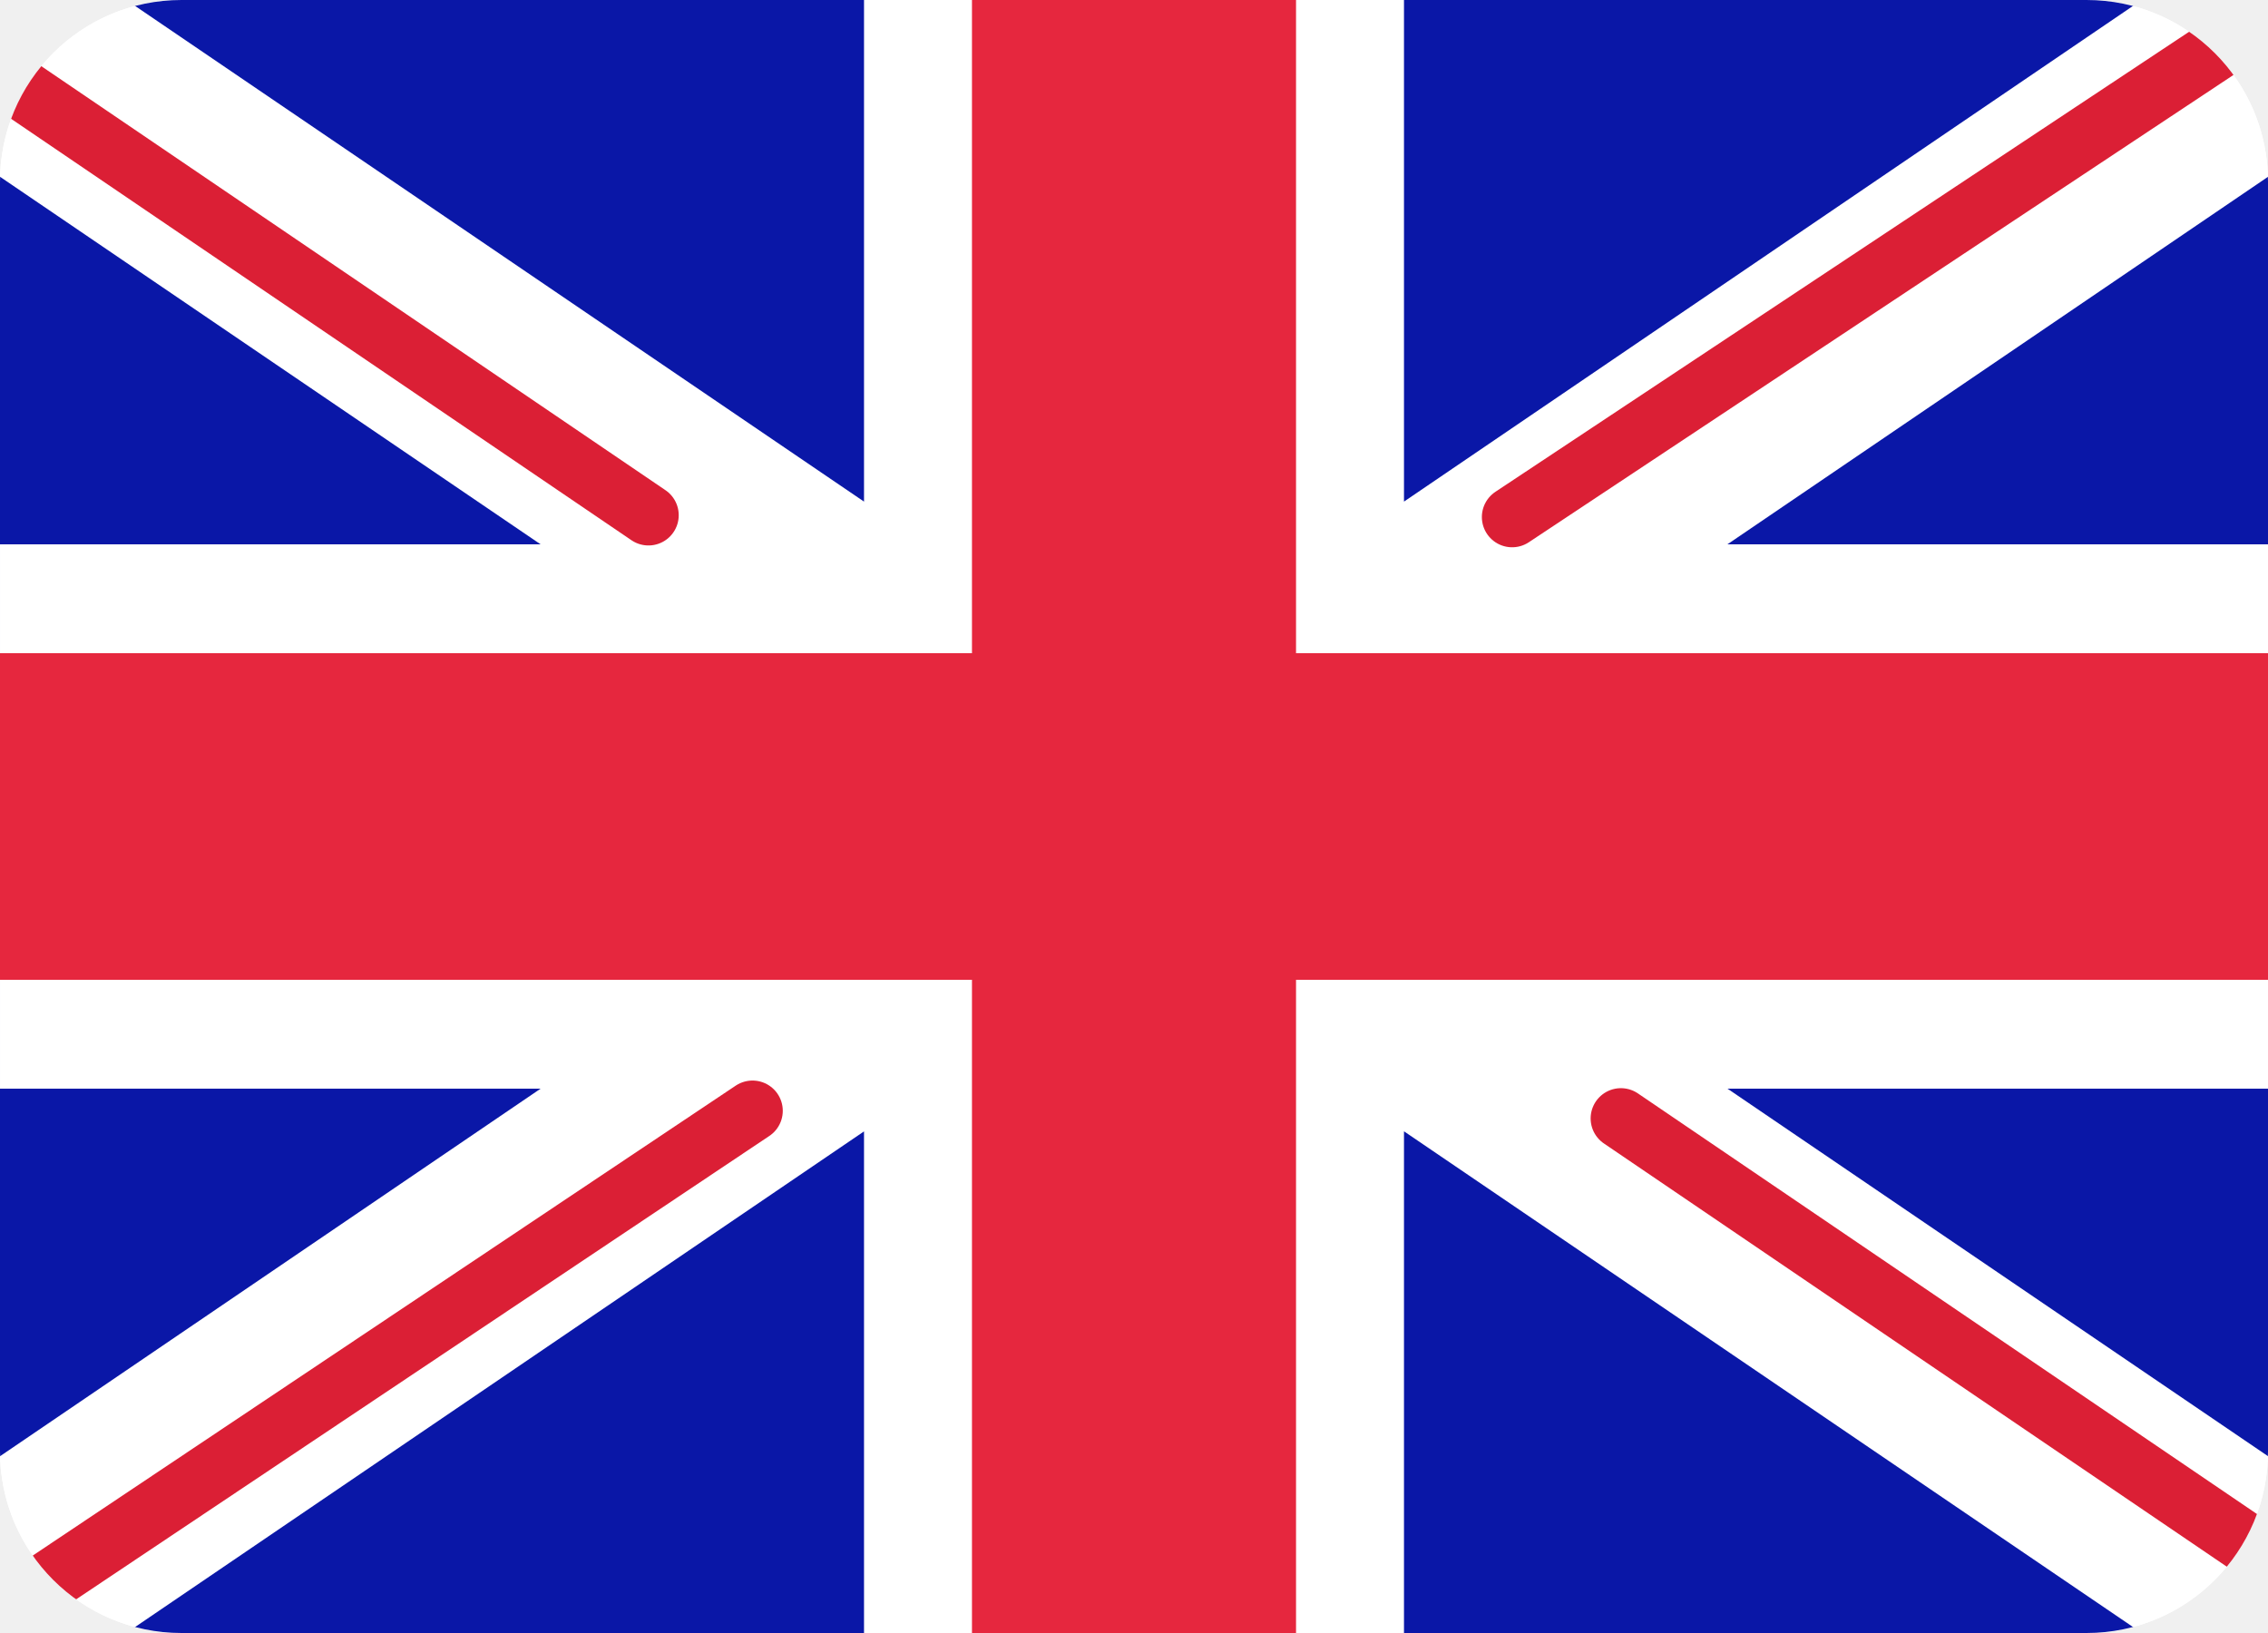
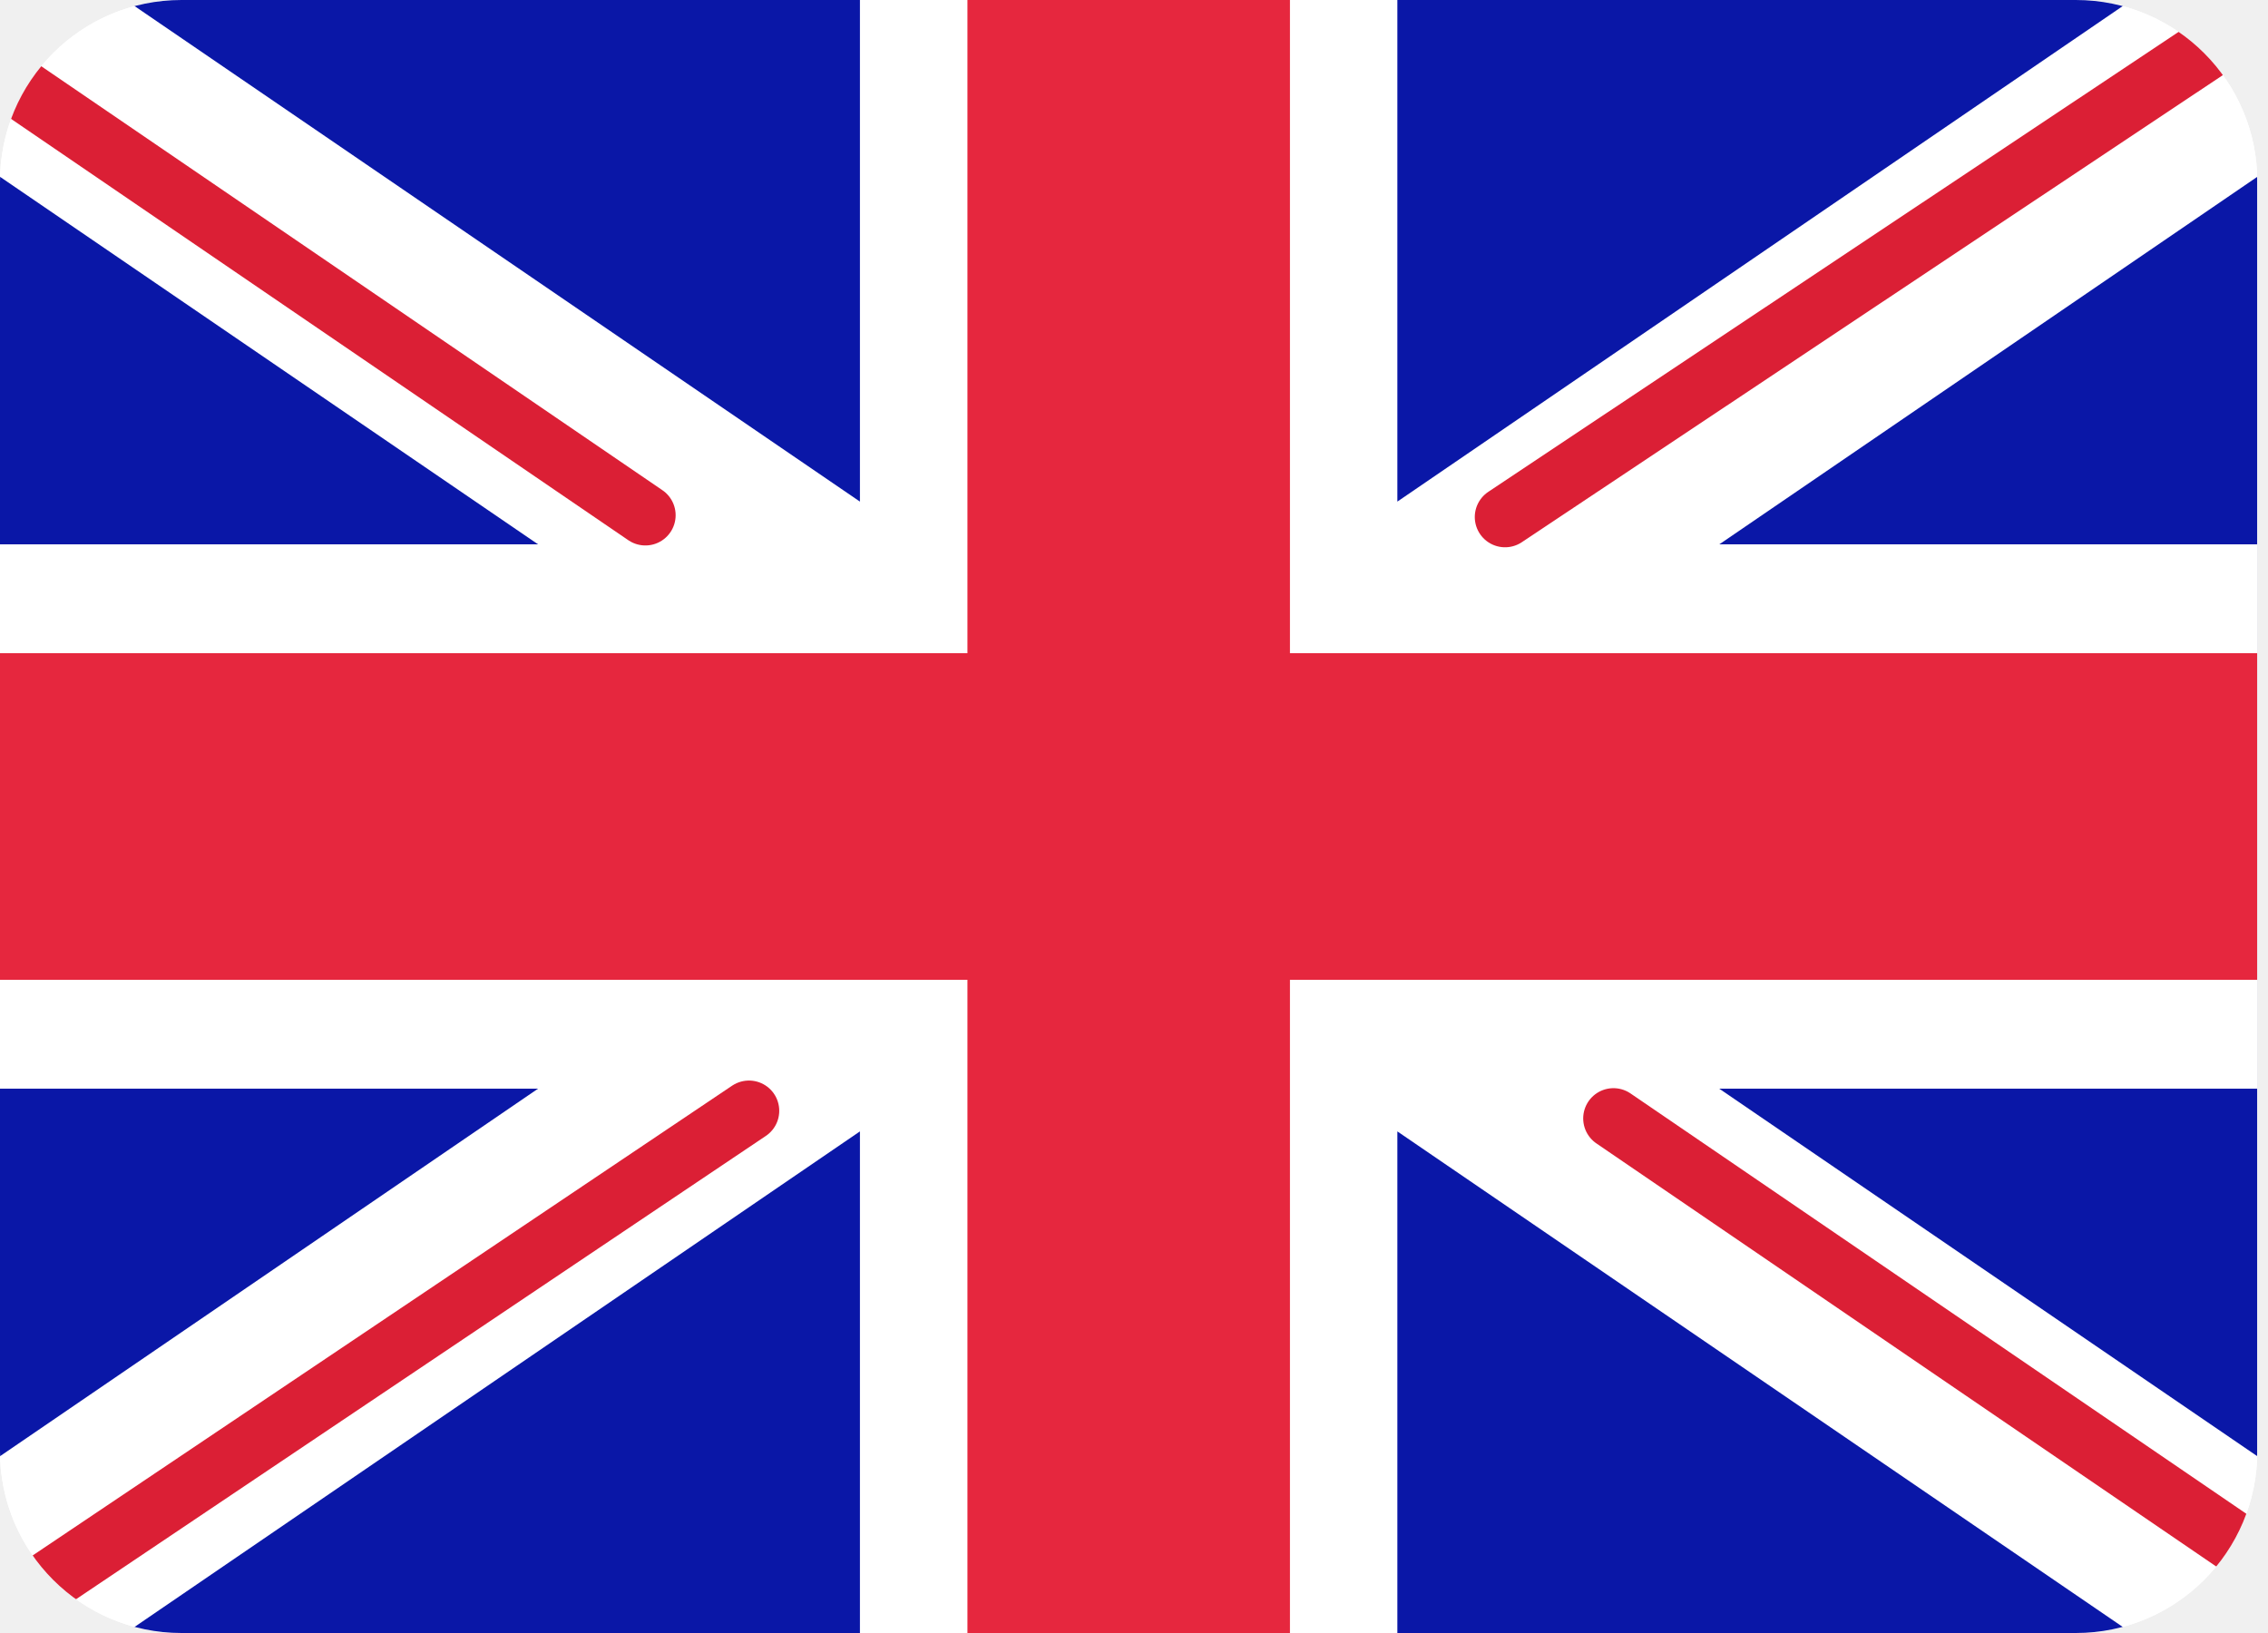
<svg xmlns="http://www.w3.org/2000/svg" width="25" height="18" viewBox="0 0 25 18" fill="none">
-   <rect width="25" height="18" rx="2" fill="white" />
-   <mask id="mask0_1717_13293" style="mask-type:alpha" maskUnits="userSpaceOnUse" x="0" y="0" width="25" height="18">
-     <rect width="25" height="18" rx="2" fill="white" />
+   <rect width="24.882" height="18" rx="2" fill="white" />
+   <mask id="mask0_9683_12282" style="mask-type:alpha" maskUnits="userSpaceOnUse" x="0" y="0" width="25" height="18">
+     <rect width="24.882" height="18" rx="2" fill="white" />
  </mask>
-   <g mask="url(#mask0_1717_13293)">
-     <rect width="25" height="18" fill="#0A17A7" />
-     <path fill-rule="evenodd" clip-rule="evenodd" d="M-1.144 -1.725L9.524 5.529V-1.2H15.476V5.529L26.145 -1.725L27.477 0.265L19.041 6H25V12H19.042L27.477 17.735L26.146 19.725L15.476 12.47V19.2H9.524V12.471L-1.145 19.725L-2.476 17.735L5.959 12H3.05176e-05V6H5.959L-2.476 0.265L-1.144 -1.725Z" fill="white" />
-     <path d="M16.668 5.699L27.976 -1.8" stroke="#DB1F35" stroke-width="0.667" stroke-linecap="round" />
-     <path d="M17.867 12.328L28.005 19.216" stroke="#DB1F35" stroke-width="0.667" stroke-linecap="round" />
-     <path d="M7.148 5.679L-3.426 -1.504" stroke="#DB1F35" stroke-width="0.667" stroke-linecap="round" />
-     <path d="M8.295 12.244L-3.426 20.079" stroke="#DB1F35" stroke-width="0.667" stroke-linecap="round" />
-     <path fill-rule="evenodd" clip-rule="evenodd" d="M0 10.8H10.714V18H14.286V10.8H25V7.2H14.286V0H10.714V7.2H0V10.8Z" fill="#E6273E" />
+   <g mask="url(#mask0_9683_12282)">
+     <rect width="24.882" height="18" fill="#0A17A7" />
+     <path fill-rule="evenodd" clip-rule="evenodd" d="M-1.14 -1.725L9.479 5.529V-1.2H15.403V5.529L26.022 -1.725L27.347 0.265L18.952 6H24.882V12H18.951L27.347 17.735L26.022 19.725L15.403 12.471V19.2H9.479V12.471L-1.14 19.725L-2.465 17.735L5.931 12H3.57628e-06V6H5.931L-2.465 0.265L-1.14 -1.725Z" fill="white" />
+     <path d="M16.59 5.699L27.845 -1.8" stroke="#DB1F35" stroke-width="0.667" stroke-linecap="round" />
+     <path d="M17.785 12.328L27.875 19.215" stroke="#DB1F35" stroke-width="0.667" stroke-linecap="round" />
+     <path d="M7.114 5.679L-3.41 -1.504" stroke="#DB1F35" stroke-width="0.667" stroke-linecap="round" />
+     <path d="M8.256 12.244L-3.41 20.079" stroke="#DB1F35" stroke-width="0.667" stroke-linecap="round" />
+     <path fill-rule="evenodd" clip-rule="evenodd" d="M0 10.8H10.664V18H14.219V10.8H24.882V7.2H14.219V0H10.664V7.2H0V10.8Z" fill="#E6273E" />
  </g>
</svg>
